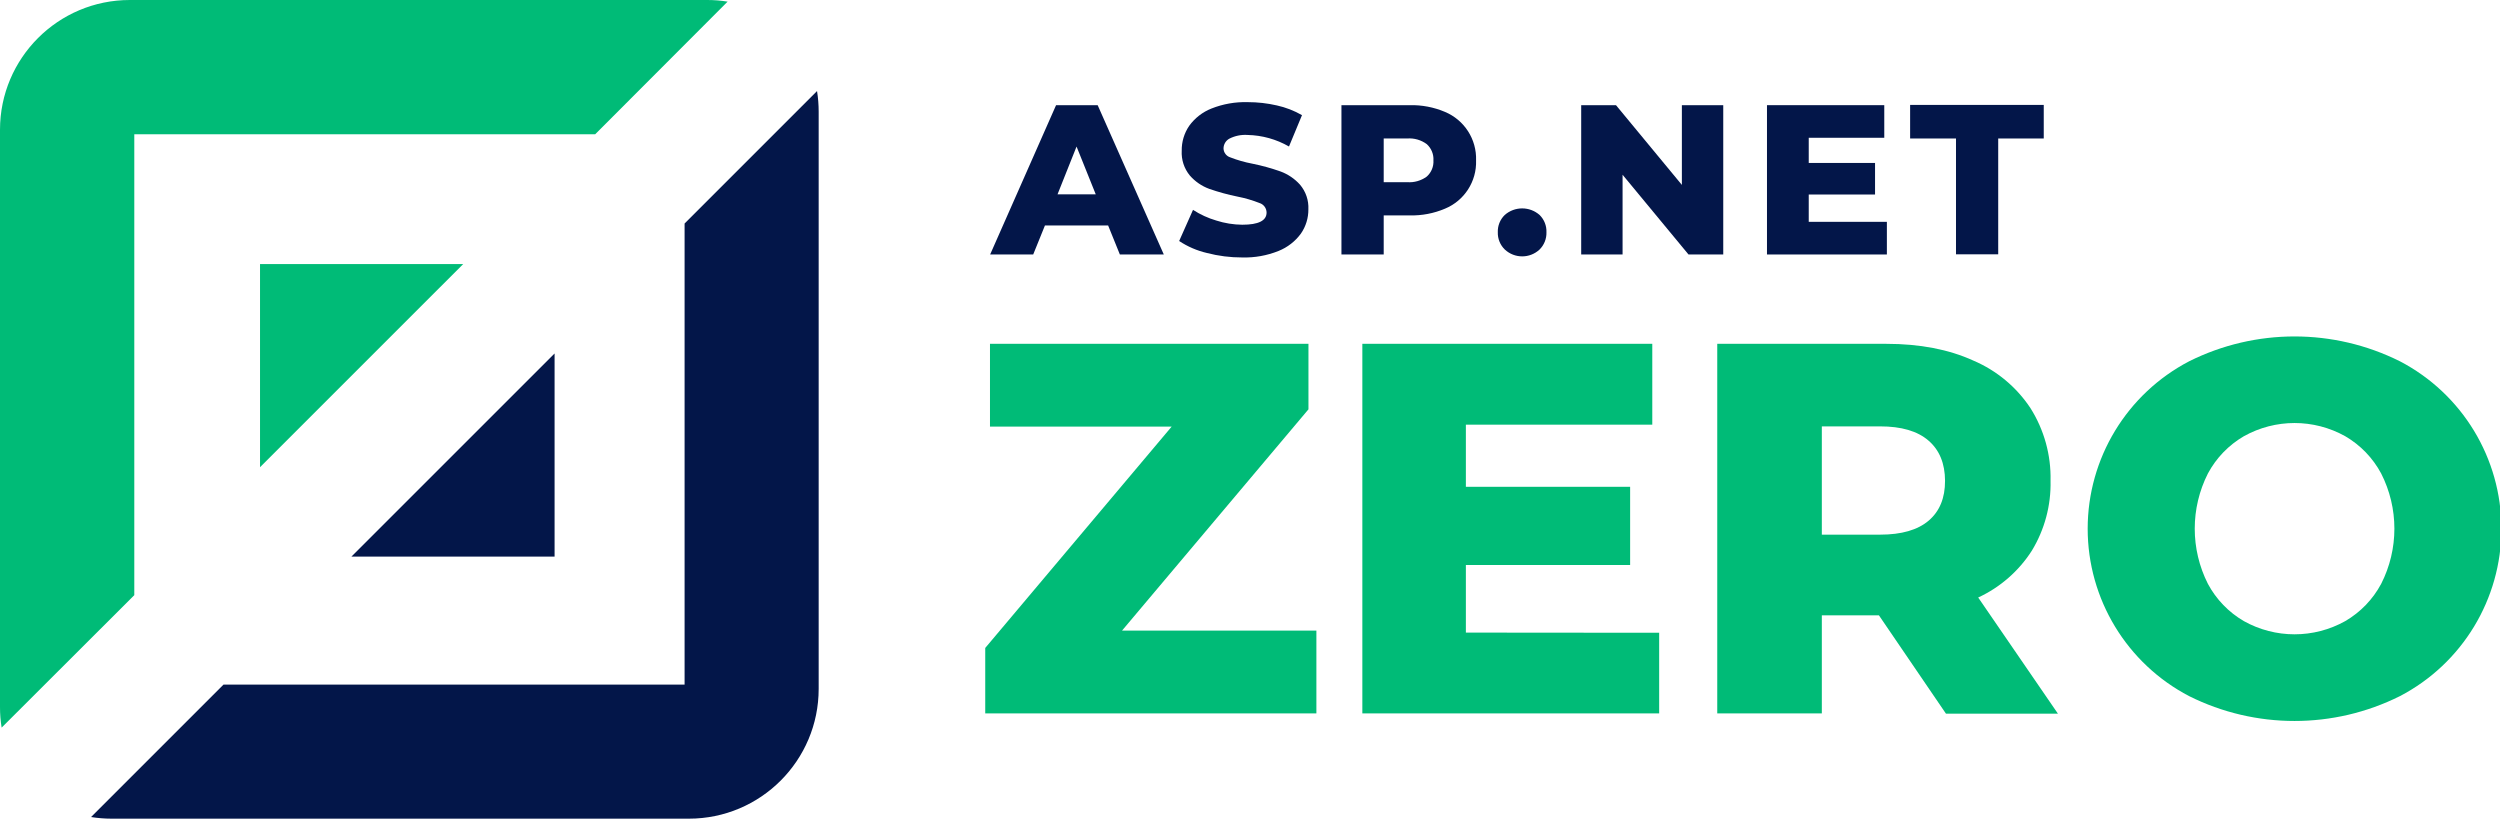
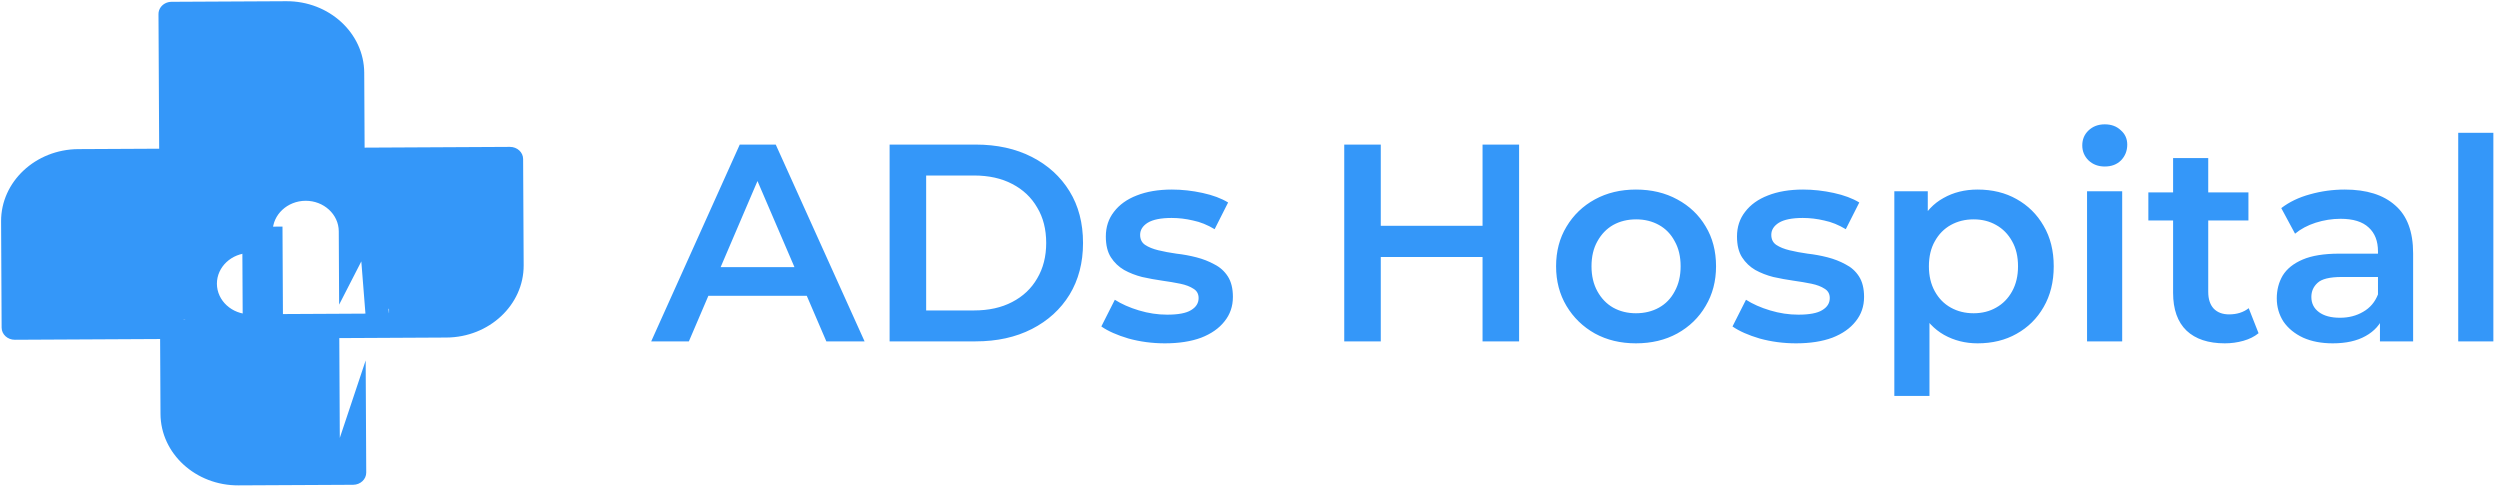
- <svg xmlns="http://www.w3.org/2000/svg" viewBox="0 0 595.72 195.08">
-   <defs>
-     <style>.cls-1{fill:#0b7;}.cls-2{fill:#031649;}</style>
-   </defs>
-   <g id="Layer_2" data-name="Layer 2">
-     <g id="Layer_1-2" data-name="Layer 1">
-       <path class="cls-1" d="M32,32H141.82L173.38.39A30.22,30.22,0,0,0,168.5,0H30.94A30.94,30.94,0,0,0,0,30.94V168.5a30.22,30.22,0,0,0,.39,4.88L32,141.82Z" />
-       <path class="cls-2" d="M163.13,163.13H53.26L21.7,194.69a31.4,31.4,0,0,0,4.88.39H164.14a30.94,30.94,0,0,0,30.94-30.94V26.58a31.4,31.4,0,0,0-.39-4.88L163.13,53.26Z" />
-       <polyline class="cls-2" points="83.74 132.63 132.15 132.63 132.15 84.23" />
-       <polyline class="cls-1" points="110.37 62.93 61.96 62.93 61.96 111.33" />
-       <path class="cls-1" d="M313.68,150.27V170H234.77v-15.6l44.42-52.74H235.9V81.93h75.89V97.54l-44.43,52.73Z" />
-       <path class="cls-1" d="M395.36,150.78V170H324.63V81.93h69.09v19.26H349.3V116h39.14v18.63H349.3v16.11Z" />
-       <path class="cls-1" d="M447.72,146.62h-13.6V170H409.2V81.93h40.28q12,0,20.76,4a30.77,30.77,0,0,1,13.6,11.33,31.08,31.08,0,0,1,4.78,17.3,30.68,30.68,0,0,1-4.47,16.68,30.3,30.3,0,0,1-12.77,11.14l19,27.68H463.7ZM459.55,105q-3.92-3.41-11.58-3.4H434.12v25.8H448q7.66,0,11.58-3.34t3.9-9.5Q463.45,108.37,459.55,105Z" />
-       <path class="cls-1" d="M521.65,165.88a45,45,0,0,1,0-79.79,56.21,56.21,0,0,1,50.22,0,45,45,0,0,1,0,79.79,56.21,56.21,0,0,1-50.22,0ZM558.85,148a22.61,22.61,0,0,0,8.55-8.87,29,29,0,0,0,0-26.31,22.67,22.67,0,0,0-8.55-8.87,24.76,24.76,0,0,0-24.17,0,22.7,22.7,0,0,0-8.56,8.87,29.13,29.13,0,0,0,0,26.31,22.63,22.63,0,0,0,8.56,8.87,24.76,24.76,0,0,0,24.17,0Z" />
-       <path class="cls-2" d="M264.05,53.72H249l-2.8,6.92H235.94l15.71-35.58h9.91l15.76,35.58H266.85ZM261.1,46.3l-4.57-11.38L252,46.3Z" />
-       <path class="cls-2" d="M287.58,60.28a20.42,20.42,0,0,1-6.6-2.85l3.3-7.42a21.24,21.24,0,0,0,5.54,2.54,20.9,20.9,0,0,0,6.2,1q5.79,0,5.79-2.9a2.4,2.4,0,0,0-1.65-2.26,30.24,30.24,0,0,0-5.31-1.55A51.57,51.57,0,0,1,288.14,45a11.33,11.33,0,0,1-4.62-3.18,8.58,8.58,0,0,1-1.93-5.9A10.25,10.25,0,0,1,283.36,30a12,12,0,0,1,5.32-4.14,21.77,21.77,0,0,1,8.66-1.52,30.83,30.83,0,0,1,6.91.78,21.26,21.26,0,0,1,6,2.32l-3.1,7.47a20.71,20.71,0,0,0-9.86-2.75,8.3,8.3,0,0,0-4.37.89,2.69,2.69,0,0,0-1.37,2.31,2.29,2.29,0,0,0,1.62,2.14A29.26,29.26,0,0,0,298.41,39a49.23,49.23,0,0,1,6.73,1.86A11.67,11.67,0,0,1,309.77,44a8.44,8.44,0,0,1,2,5.87A10,10,0,0,1,310,55.65a12.22,12.22,0,0,1-5.34,4.15A21.63,21.63,0,0,1,296,61.35,33,33,0,0,1,287.58,60.28Z" />
-       <path class="cls-2" d="M344.31,26.66a12.08,12.08,0,0,1,7.42,11.56,12,12,0,0,1-7.42,11.51,20.29,20.29,0,0,1-8.39,1.6h-6.2v9.31H319.65V25.06h16.27A20.29,20.29,0,0,1,344.31,26.66ZM340,42.06a4.78,4.78,0,0,0,1.57-3.84A4.83,4.83,0,0,0,340,34.36,6.94,6.94,0,0,0,335.31,33h-5.59V43.41h5.59A7,7,0,0,0,340,42.06Z" />
-       <path class="cls-2" d="M358.59,59.47a5.5,5.5,0,0,1-1.68-4.12,5.45,5.45,0,0,1,1.65-4.12,6.28,6.28,0,0,1,8.31,0,5.47,5.47,0,0,1,1.63,4.12,5.55,5.55,0,0,1-1.65,4.12,6.07,6.07,0,0,1-8.26,0Z" />
-       <path class="cls-2" d="M410.63,25.06V60.64h-8.28l-15.71-19v19h-9.86V25.06h8.29l15.7,19v-19Z" />
-       <path class="cls-2" d="M449.62,52.86v7.78H421.05V25.06H449v7.77H431v6h15.8v7.52H431v6.51Z" />
-       <path class="cls-2" d="M466.09,33H455.16v-8H487v8H476.15v27.6H466.09Z" />
-     </g>
-   </g>
+ <svg xmlns="http://www.w3.org/2000/svg" width="249" height="49" viewBox="0 0 249 49" fill="none">
+   <rect width="4.009" height="17.751" transform="matrix(0.999987 -0.00516318 0.0050132 0.999987 24.1275 22.5898)" fill="#3497F9" />
+   <rect width="4.009" height="11.146" transform="matrix(0.999987 -0.00516313 0.00501324 0.999987 24.0399 8.14453)" fill="#3497F9" />
+   <path d="M35.175 48.285L23.748 48.343C19.489 48.365 16.005 45.173 15.985 41.225L15.948 33.766L1.476 33.841C0.755 33.845 0.166 33.304 0.162 32.636L0.109 22.047C0.089 18.102 3.542 14.874 7.801 14.852L15.853 14.811L15.785 1.399C15.784 1.149 15.865 0.916 16.006 0.72C16.239 0.396 16.635 0.183 17.087 0.18L28.514 0.121C32.777 0.099 36.257 3.295 36.277 7.243L36.315 14.705L50.789 14.63C51.51 14.627 52.1 15.164 52.103 15.835L52.157 26.418C52.176 30.366 48.724 33.597 44.462 33.619L36.41 33.661L33.794 33.674L33.844 43.615L36.421 35.899L36.477 47.066C36.48 47.737 35.896 48.281 35.175 48.285ZM24.871 23.822C22.052 23.836 20.159 25.662 20.172 28.271L20.189 31.762L20.852 32.104C21.211 32.102 21.892 31.878 22.131 32.098C25.584 32.394 21.491 32.101 18.253 31.772C18.441 31.979 21.377 31.021 21.378 31.315L24.598 32.085C24.611 34.697 25.072 33.267 27.892 33.253L30.501 33.691L33.794 33.674L24.921 33.72C23.599 33.727 22.371 33.327 21.385 32.648C20.931 32.34 20.529 31.971 20.188 31.554C19.442 30.644 18.994 29.508 18.988 28.277C18.974 25.358 21.44 22.954 24.552 22.784C24.699 19.903 27.273 17.591 30.421 17.575C33.678 17.558 36.341 19.999 36.356 23.017L36.368 25.293L33.777 30.343L33.782 31.251L36.398 31.237L35.618 21.366C38.441 21.351 38.763 33.439 38.75 30.827L32.296 19.014L35.019 17.135C34.298 17.139 33.708 16.598 33.705 15.93L33.661 7.256C33.648 4.644 37.244 18.988 34.428 19.003L31.657 19.017L25.665 21.915C25.669 22.584 27.861 28.632 20.162 22.038L24.871 23.822ZM24.878 25.2C23.066 25.209 21.596 26.585 21.604 28.264C21.612 29.945 23.097 31.306 24.909 31.297L33.782 31.251L33.741 23.031C33.732 21.352 32.248 19.989 30.433 19.998C28.621 20.007 27.15 21.387 27.159 23.065C27.16 23.317 27.193 23.567 27.259 23.809C27.375 24.221 27.246 24.657 26.92 24.962C26.674 25.192 26.343 25.319 26.003 25.321C25.896 25.321 25.789 25.31 25.682 25.285C25.42 25.226 25.15 25.198 24.878 25.2Z" fill="#3497F9" />
+   <path d="M64.86 34L73.68 14.4H77.264L86.112 34H82.304L74.716 16.332H76.172L68.612 34H64.86ZM68.92 29.464L69.9 26.608H80.484L81.464 29.464H68.92ZM88.605 34V14.4H97.173C99.301 14.4 101.167 14.811 102.773 15.632C104.378 16.453 105.629 17.592 106.525 19.048C107.421 20.504 107.869 22.221 107.869 24.2C107.869 26.16 107.421 27.877 106.525 29.352C105.629 30.808 104.378 31.947 102.773 32.768C101.167 33.589 99.301 34 97.173 34H88.605ZM92.245 30.92H97.005C98.479 30.92 99.749 30.64 100.813 30.08C101.895 29.52 102.726 28.736 103.305 27.728C103.902 26.72 104.201 25.544 104.201 24.2C104.201 22.837 103.902 21.661 103.305 20.672C102.726 19.664 101.895 18.88 100.813 18.32C99.749 17.76 98.479 17.48 97.005 17.48H92.245V30.92ZM116.021 34.196C114.771 34.196 113.567 34.037 112.409 33.72C111.271 33.384 110.365 32.983 109.693 32.516L111.037 29.856C111.709 30.285 112.512 30.64 113.445 30.92C114.379 31.2 115.312 31.34 116.245 31.34C117.347 31.34 118.14 31.191 118.625 30.892C119.129 30.593 119.381 30.192 119.381 29.688C119.381 29.277 119.213 28.969 118.877 28.764C118.541 28.54 118.103 28.372 117.561 28.26C117.02 28.148 116.413 28.045 115.741 27.952C115.088 27.859 114.425 27.737 113.753 27.588C113.1 27.42 112.503 27.187 111.961 26.888C111.42 26.571 110.981 26.151 110.645 25.628C110.309 25.105 110.141 24.415 110.141 23.556C110.141 22.604 110.412 21.783 110.953 21.092C111.495 20.383 112.251 19.841 113.221 19.468C114.211 19.076 115.377 18.88 116.721 18.88C117.729 18.88 118.747 18.992 119.773 19.216C120.8 19.44 121.649 19.757 122.321 20.168L120.977 22.828C120.268 22.399 119.549 22.109 118.821 21.96C118.112 21.792 117.403 21.708 116.693 21.708C115.629 21.708 114.836 21.867 114.313 22.184C113.809 22.501 113.557 22.903 113.557 23.388C113.557 23.836 113.725 24.172 114.061 24.396C114.397 24.62 114.836 24.797 115.377 24.928C115.919 25.059 116.516 25.171 117.169 25.264C117.841 25.339 118.504 25.46 119.157 25.628C119.811 25.796 120.408 26.029 120.949 26.328C121.509 26.608 121.957 27.009 122.293 27.532C122.629 28.055 122.797 28.736 122.797 29.576C122.797 30.509 122.517 31.321 121.957 32.012C121.416 32.703 120.641 33.244 119.633 33.636C118.625 34.009 117.421 34.196 116.021 34.196ZM147.662 14.4H151.302V34H147.662V14.4ZM137.526 34H133.886V14.4H137.526V34ZM147.942 25.6H137.218V22.492H147.942V25.6ZM162.938 34.196C161.407 34.196 160.045 33.869 158.85 33.216C157.655 32.544 156.713 31.629 156.022 30.472C155.331 29.315 154.986 27.999 154.986 26.524C154.986 25.031 155.331 23.715 156.022 22.576C156.713 21.419 157.655 20.513 158.85 19.86C160.045 19.207 161.407 18.88 162.938 18.88C164.487 18.88 165.859 19.207 167.054 19.86C168.267 20.513 169.21 21.409 169.882 22.548C170.573 23.687 170.918 25.012 170.918 26.524C170.918 27.999 170.573 29.315 169.882 30.472C169.21 31.629 168.267 32.544 167.054 33.216C165.859 33.869 164.487 34.196 162.938 34.196ZM162.938 31.2C163.797 31.2 164.562 31.013 165.234 30.64C165.906 30.267 166.429 29.725 166.802 29.016C167.194 28.307 167.39 27.476 167.39 26.524C167.39 25.553 167.194 24.723 166.802 24.032C166.429 23.323 165.906 22.781 165.234 22.408C164.562 22.035 163.806 21.848 162.966 21.848C162.107 21.848 161.342 22.035 160.67 22.408C160.017 22.781 159.494 23.323 159.102 24.032C158.71 24.723 158.514 25.553 158.514 26.524C158.514 27.476 158.71 28.307 159.102 29.016C159.494 29.725 160.017 30.267 160.67 30.64C161.342 31.013 162.098 31.2 162.938 31.2ZM178.885 34.196C177.634 34.196 176.43 34.037 175.273 33.72C174.134 33.384 173.229 32.983 172.557 32.516L173.901 29.856C174.573 30.285 175.375 30.64 176.309 30.92C177.242 31.2 178.175 31.34 179.109 31.34C180.21 31.34 181.003 31.191 181.489 30.892C181.993 30.593 182.245 30.192 182.245 29.688C182.245 29.277 182.077 28.969 181.741 28.764C181.405 28.54 180.966 28.372 180.425 28.26C179.883 28.148 179.277 28.045 178.605 27.952C177.951 27.859 177.289 27.737 176.617 27.588C175.963 27.42 175.366 27.187 174.825 26.888C174.283 26.571 173.845 26.151 173.509 25.628C173.173 25.105 173.005 24.415 173.005 23.556C173.005 22.604 173.275 21.783 173.817 21.092C174.358 20.383 175.114 19.841 176.085 19.468C177.074 19.076 178.241 18.88 179.585 18.88C180.593 18.88 181.61 18.992 182.637 19.216C183.663 19.44 184.513 19.757 185.185 20.168L183.841 22.828C183.131 22.399 182.413 22.109 181.685 21.96C180.975 21.792 180.266 21.708 179.557 21.708C178.493 21.708 177.699 21.867 177.177 22.184C176.673 22.501 176.421 22.903 176.421 23.388C176.421 23.836 176.589 24.172 176.925 24.396C177.261 24.62 177.699 24.797 178.241 24.928C178.782 25.059 179.379 25.171 180.033 25.264C180.705 25.339 181.367 25.46 182.021 25.628C182.674 25.796 183.271 26.029 183.813 26.328C184.373 26.608 184.821 27.009 185.157 27.532C185.493 28.055 185.661 28.736 185.661 29.576C185.661 30.509 185.381 31.321 184.821 32.012C184.279 32.703 183.505 33.244 182.497 33.636C181.489 34.009 180.285 34.196 178.885 34.196ZM196.963 34.196C195.75 34.196 194.639 33.916 193.631 33.356C192.642 32.796 191.848 31.956 191.251 30.836C190.672 29.697 190.383 28.26 190.383 26.524C190.383 24.769 190.663 23.332 191.223 22.212C191.802 21.092 192.586 20.261 193.575 19.72C194.564 19.16 195.694 18.88 196.963 18.88C198.438 18.88 199.735 19.197 200.855 19.832C201.994 20.467 202.89 21.353 203.543 22.492C204.215 23.631 204.551 24.975 204.551 26.524C204.551 28.073 204.215 29.427 203.543 30.584C202.89 31.723 201.994 32.609 200.855 33.244C199.735 33.879 198.438 34.196 196.963 34.196ZM188.675 39.432V19.048H192.007V22.576L191.895 26.552L192.175 30.528V39.432H188.675ZM196.571 31.2C197.411 31.2 198.158 31.013 198.811 30.64C199.483 30.267 200.015 29.725 200.407 29.016C200.799 28.307 200.995 27.476 200.995 26.524C200.995 25.553 200.799 24.723 200.407 24.032C200.015 23.323 199.483 22.781 198.811 22.408C198.158 22.035 197.411 21.848 196.571 21.848C195.731 21.848 194.975 22.035 194.303 22.408C193.631 22.781 193.099 23.323 192.707 24.032C192.315 24.723 192.119 25.553 192.119 26.524C192.119 27.476 192.315 28.307 192.707 29.016C193.099 29.725 193.631 30.267 194.303 30.64C194.975 31.013 195.731 31.2 196.571 31.2ZM207.87 34V19.048H211.37V34H207.87ZM209.634 16.584C208.981 16.584 208.44 16.379 208.01 15.968C207.6 15.557 207.394 15.063 207.394 14.484C207.394 13.887 207.6 13.392 208.01 13C208.44 12.589 208.981 12.384 209.634 12.384C210.288 12.384 210.82 12.58 211.23 12.972C211.66 13.345 211.874 13.821 211.874 14.4C211.874 15.016 211.669 15.539 211.258 15.968C210.848 16.379 210.306 16.584 209.634 16.584ZM221.592 34.196C219.949 34.196 218.68 33.776 217.784 32.936C216.888 32.077 216.44 30.817 216.44 29.156V15.744H219.94V29.072C219.94 29.781 220.117 30.332 220.472 30.724C220.845 31.116 221.359 31.312 222.012 31.312C222.796 31.312 223.449 31.107 223.972 30.696L224.952 33.188C224.541 33.524 224.037 33.776 223.44 33.944C222.843 34.112 222.227 34.196 221.592 34.196ZM213.976 21.96V19.16H223.944V21.96H213.976ZM237.043 34V30.976L236.847 30.332V25.04C236.847 24.013 236.539 23.22 235.923 22.66C235.307 22.081 234.374 21.792 233.123 21.792C232.283 21.792 231.452 21.923 230.631 22.184C229.828 22.445 229.147 22.809 228.587 23.276L227.215 20.728C228.018 20.112 228.97 19.655 230.071 19.356C231.191 19.039 232.348 18.88 233.543 18.88C235.708 18.88 237.379 19.403 238.555 20.448C239.75 21.475 240.347 23.071 240.347 25.236V34H237.043ZM232.339 34.196C231.219 34.196 230.239 34.009 229.399 33.636C228.559 33.244 227.906 32.712 227.439 32.04C226.991 31.349 226.767 30.575 226.767 29.716C226.767 28.876 226.963 28.12 227.355 27.448C227.766 26.776 228.428 26.244 229.343 25.852C230.258 25.46 231.471 25.264 232.983 25.264H237.323V27.588H233.235C232.04 27.588 231.238 27.784 230.827 28.176C230.416 28.549 230.211 29.016 230.211 29.576C230.211 30.211 230.463 30.715 230.967 31.088C231.471 31.461 232.171 31.648 233.067 31.648C233.926 31.648 234.691 31.452 235.363 31.06C236.054 30.668 236.548 30.089 236.847 29.324L237.435 31.424C237.099 32.301 236.492 32.983 235.615 33.468C234.756 33.953 233.664 34.196 232.339 34.196ZM244.839 34V13.224H248.339V34H244.839Z" fill="#3497F9" />
</svg>
